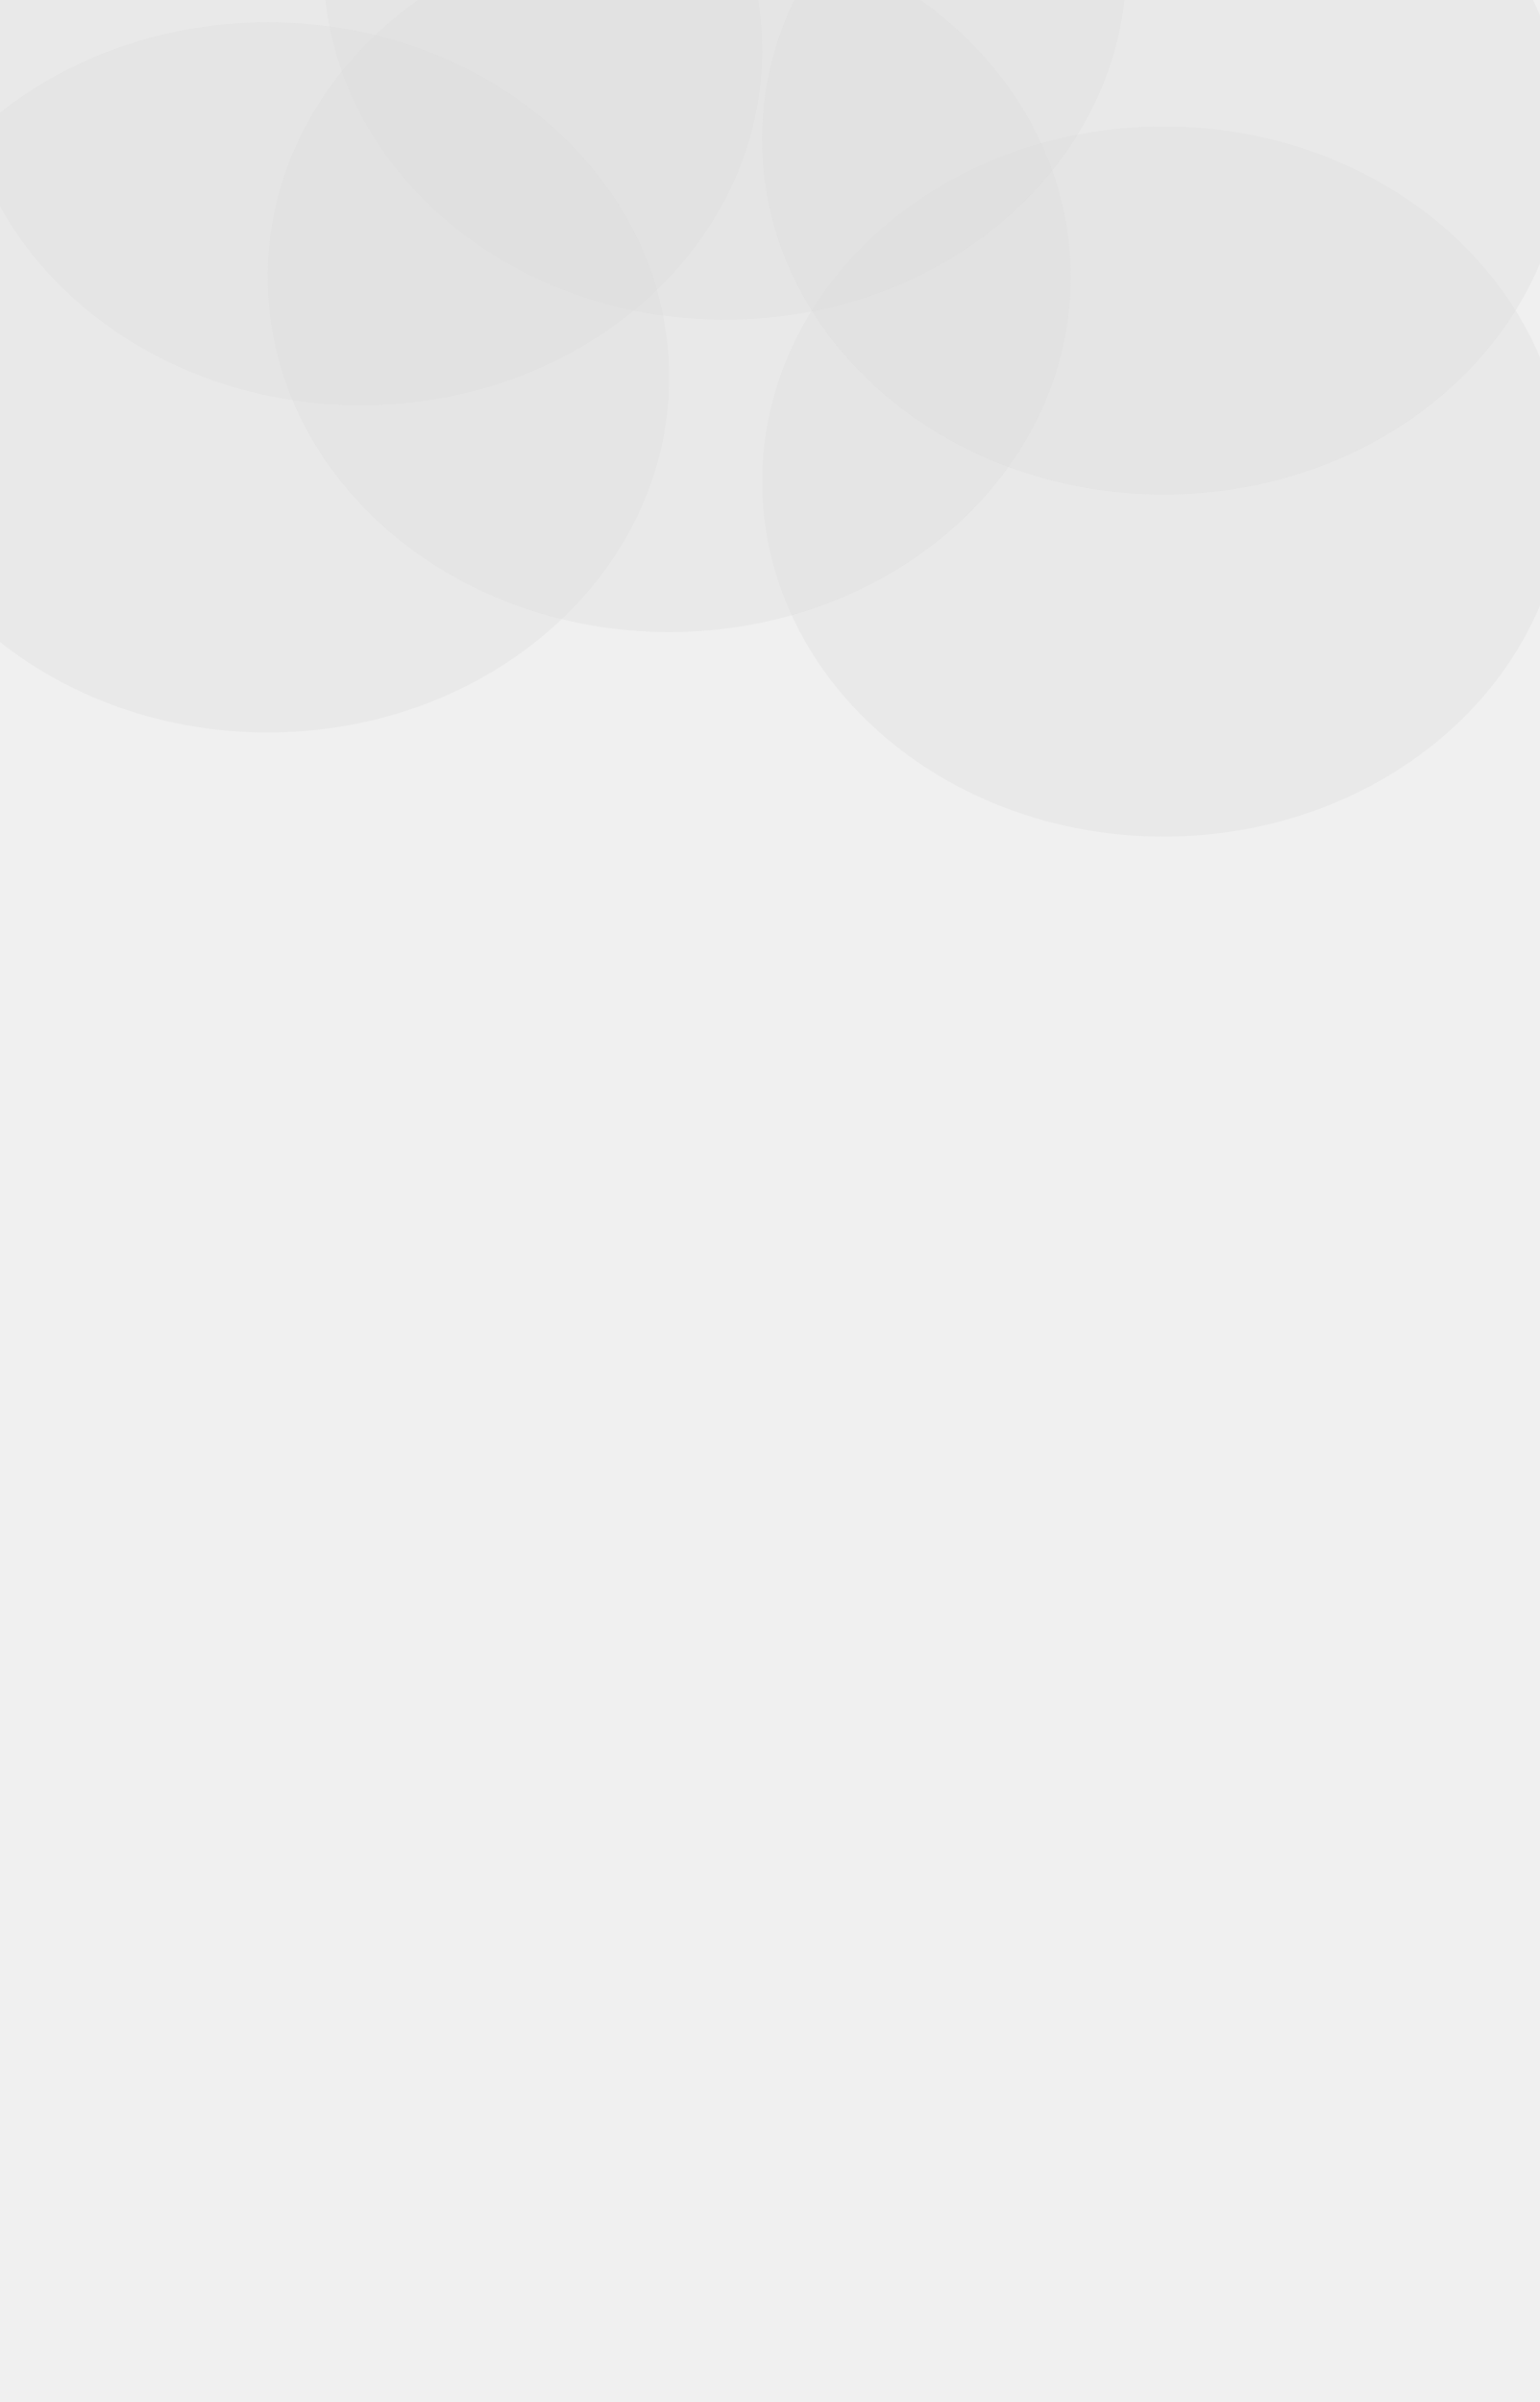
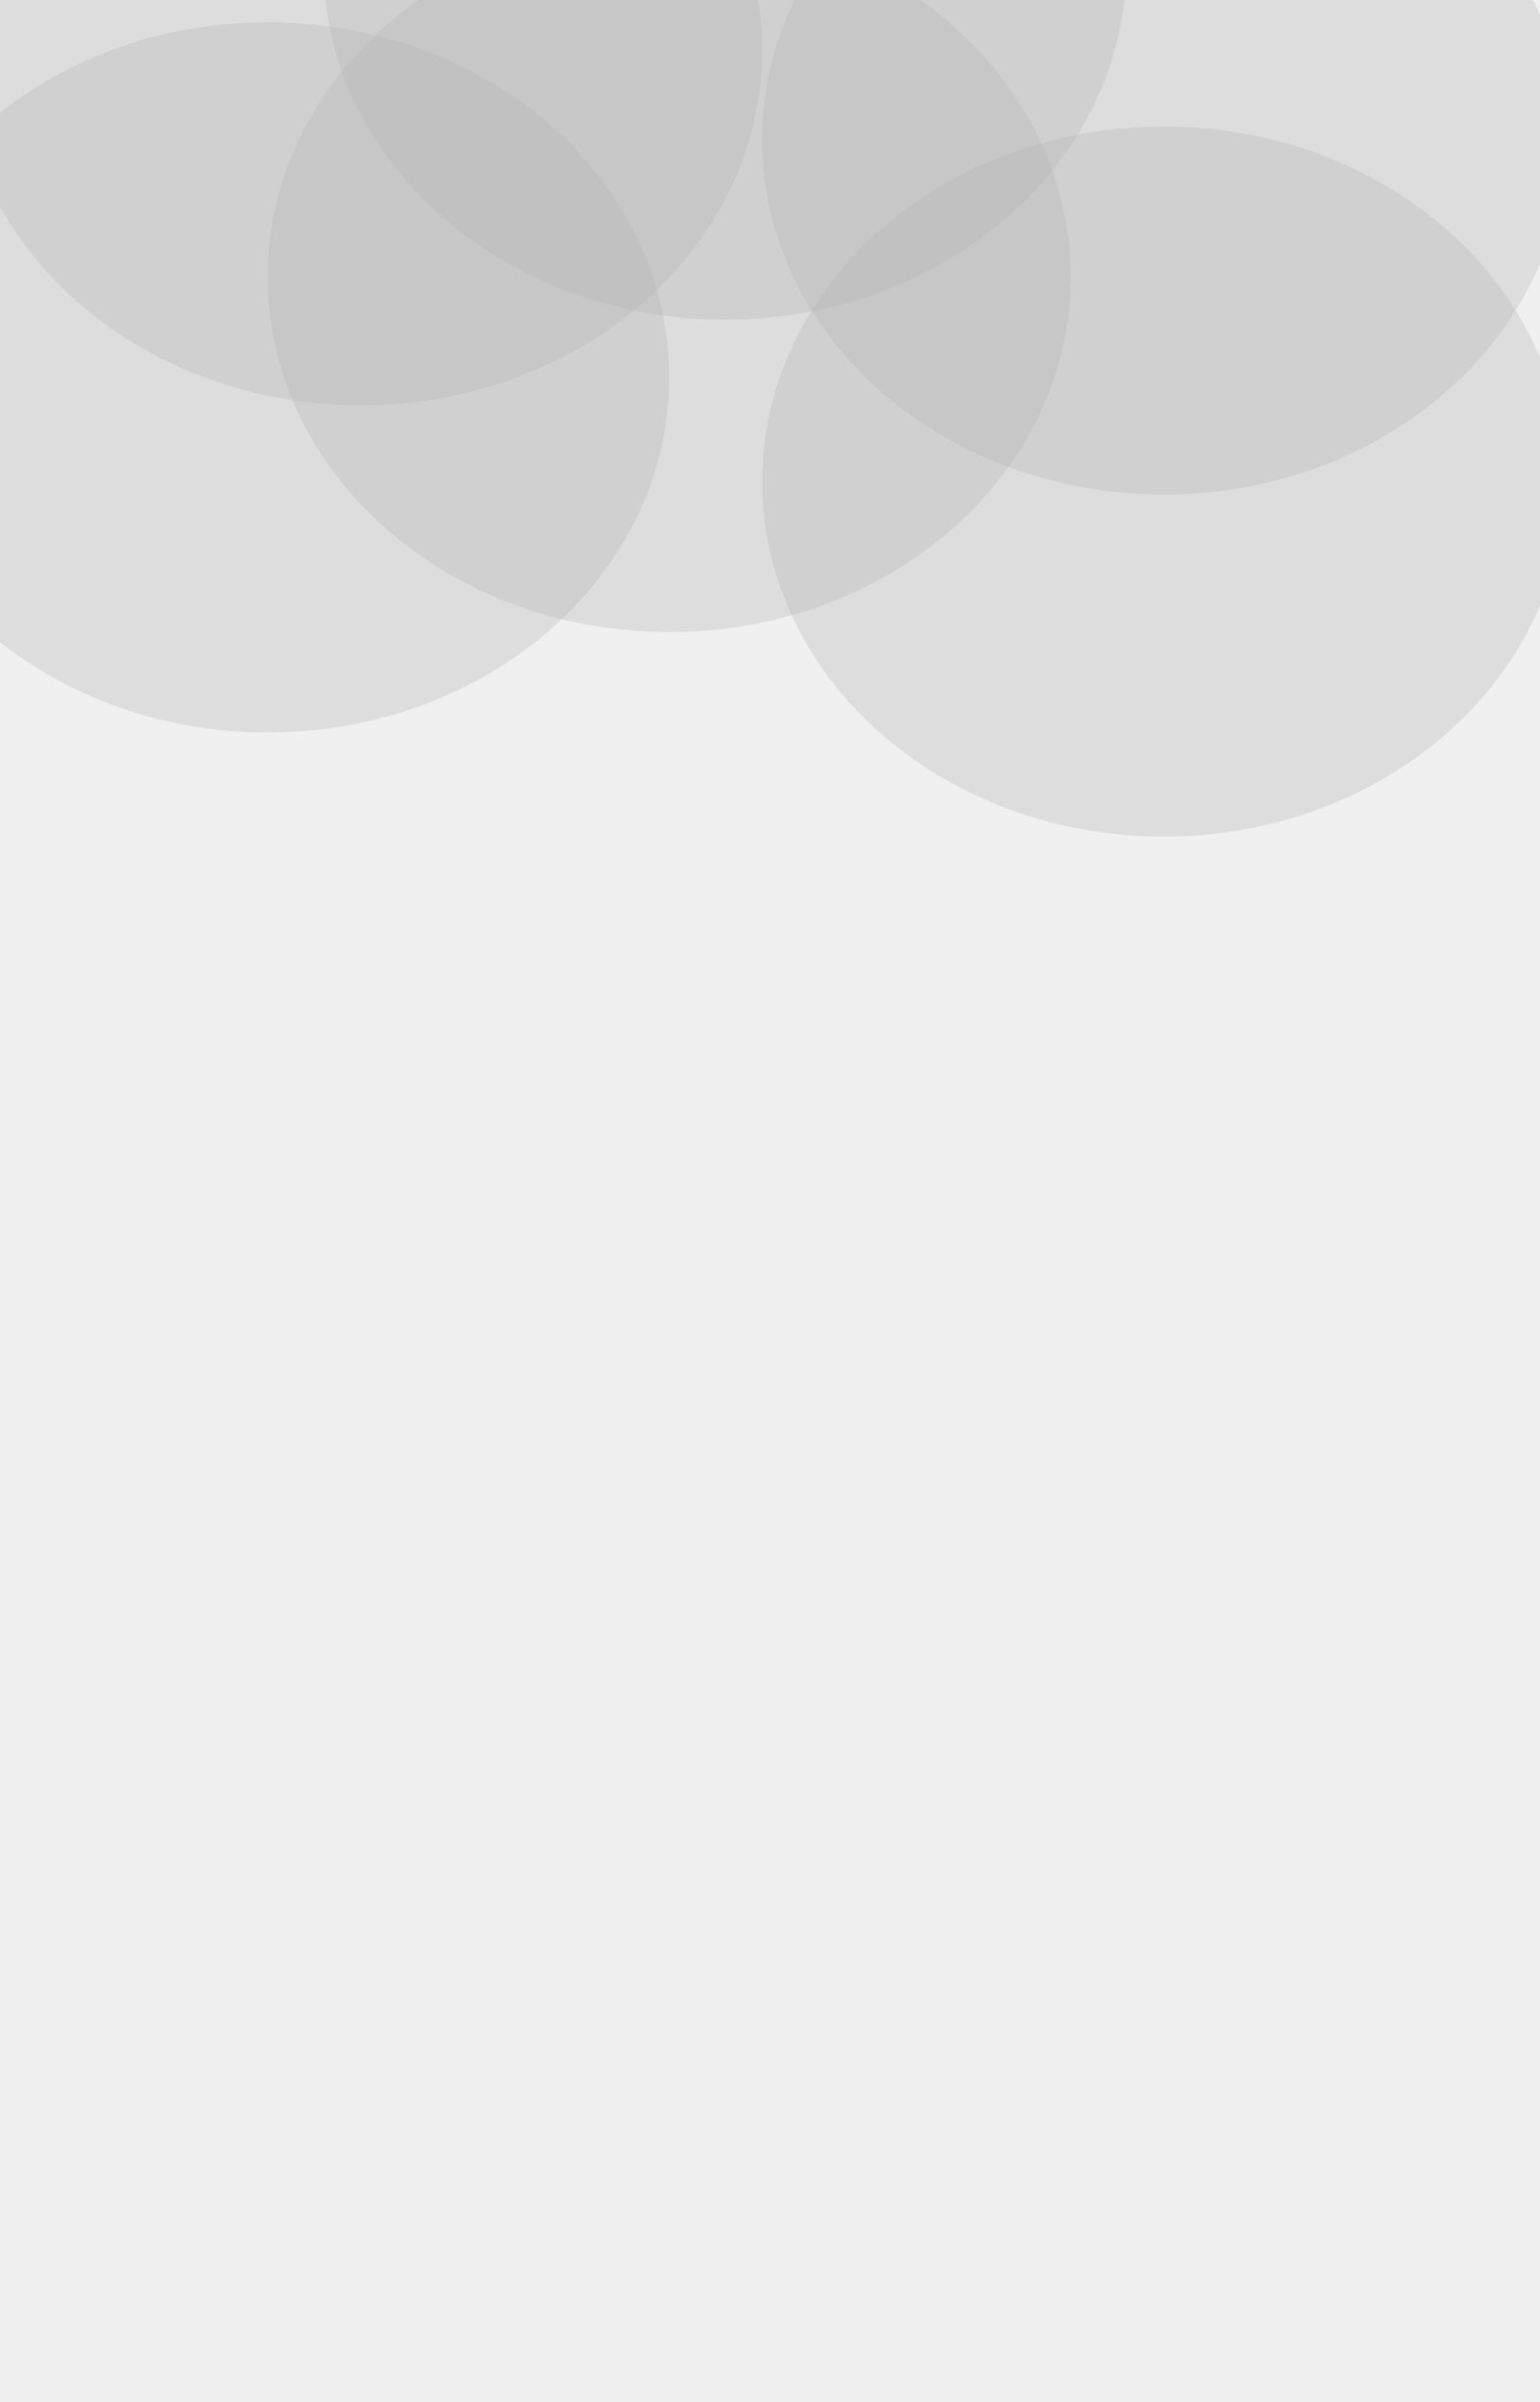
<svg xmlns="http://www.w3.org/2000/svg" id="svg28" width="414" height="646" fill="none" version="1.1" viewBox="0 0 414 646">
-   <path id="ellipse4" clip-path="none" style="fill:#d9d9d9;fill-opacity:.3" d="M 421,129.5 A 108,95.5 0 0 1 313,225 108,95.5 0 0 1 205,129.5 108,95.5 0 0 1 313,34 108,95.5 0 0 1 421,129.5 Z" mask="none" />
-   <path id="ellipse6" clip-path="none" style="fill:#d9d9d9;fill-opacity:.3" d="M 205,13.5 A 108,95.5 0 0 1 97,109 108,95.5 0 0 1 -11,13.5 108,95.5 0 0 1 97,-82 108,95.5 0 0 1 205,13.5 Z" mask="none" />
-   <path id="ellipse8" clip-path="none" style="fill:#d9d9d9;fill-opacity:.3" d="M 180,101.5 A 108,95.5 0 0 1 72,197 108,95.5 0 0 1 -36,101.5 108,95.5 0 0 1 72,6 108,95.5 0 0 1 180,101.5 Z" mask="none" />
-   <path id="ellipse10" clip-path="none" style="fill:#d9d9d9;fill-opacity:.3" d="M 303,-9.5 A 108,95.5 0 0 1 195,86 108,95.5 0 0 1 87,-9.5 108,95.5 0 0 1 195,-105 108,95.5 0 0 1 303,-9.5 Z" mask="none" />
-   <path id="ellipse12" clip-path="none" style="fill:#d9d9d9;fill-opacity:.3" d="M 421,37.5 A 108,95.5 0 0 1 313,133 108,95.5 0 0 1 205,37.5 108,95.5 0 0 1 313,-58 108,95.5 0 0 1 421,37.5 Z" mask="none" />
-   <path id="ellipse14" clip-path="none" style="fill:#d9d9d9;fill-opacity:.3" d="M 288,74.5 A 108,95.5 0 0 1 180,170 108,95.5 0 0 1 72,74.5 108,95.5 0 0 1 180,-21 108,95.5 0 0 1 288,74.5 Z" mask="none" />
+   <path id="ellipse4" clip-path="none" style="fill:#b1b1b1;fill-opacity:0.3" d="M 421,129.5 A 108,95.5 0 0 1 313,225 108,95.5 0 0 1 205,129.5 108,95.5 0 0 1 313,34 108,95.5 0 0 1 421,129.5 Z" mask="none" />
+   <path id="ellipse6" clip-path="none" style="fill:#b1b1b1;fill-opacity:0.3" d="M 205,13.5 A 108,95.5 0 0 1 97,109 108,95.5 0 0 1 -11,13.5 108,95.5 0 0 1 97,-82 108,95.5 0 0 1 205,13.5 Z" mask="none" />
+   <path id="ellipse8" clip-path="none" style="fill:#b1b1b1;fill-opacity:0.3" d="M 180,101.5 A 108,95.5 0 0 1 72,197 108,95.5 0 0 1 -36,101.5 108,95.5 0 0 1 72,6 108,95.5 0 0 1 180,101.5 Z" mask="none" />
+   <path id="ellipse10" clip-path="none" style="fill:#b1b1b1;fill-opacity:0.3" d="M 303,-9.5 A 108,95.5 0 0 1 195,86 108,95.5 0 0 1 87,-9.5 108,95.5 0 0 1 195,-105 108,95.5 0 0 1 303,-9.5 Z" mask="none" />
+   <path id="ellipse12" clip-path="none" style="fill:#b1b1b1;fill-opacity:0.3" d="M 421,37.5 A 108,95.5 0 0 1 313,133 108,95.5 0 0 1 205,37.5 108,95.5 0 0 1 313,-58 108,95.5 0 0 1 421,37.5 Z" mask="none" />
+   <path id="ellipse14" clip-path="none" style="fill:#b1b1b1;fill-opacity:0.3" d="M 288,74.5 A 108,95.5 0 0 1 180,170 108,95.5 0 0 1 72,74.5 108,95.5 0 0 1 180,-21 108,95.5 0 0 1 288,74.5 Z" mask="none" />
  <defs id="defs26">
    <linearGradient id="paint0_linear_1_48" x1="180" x2="180" y1="0" y2="646" gradientTransform="scale(1,1.091331)" gradientUnits="userSpaceOnUse">
      <stop id="stop18" offset="0" stop-color="#828292" style="stop-color:#50505d;stop-opacity:1" />
      <stop id="stop20" offset="1" stop-color="#666674" style="stop-color:#a2a2af;stop-opacity:1" />
    </linearGradient>
    <clipPath id="clipPath2464" clipPathUnits="userSpaceOnUse">
      <g id="g2468">
        <rect id="rect2466" width="360" height="646" x="0" y="0" fill="#fff" />
      </g>
    </clipPath>
  </defs>
</svg>
